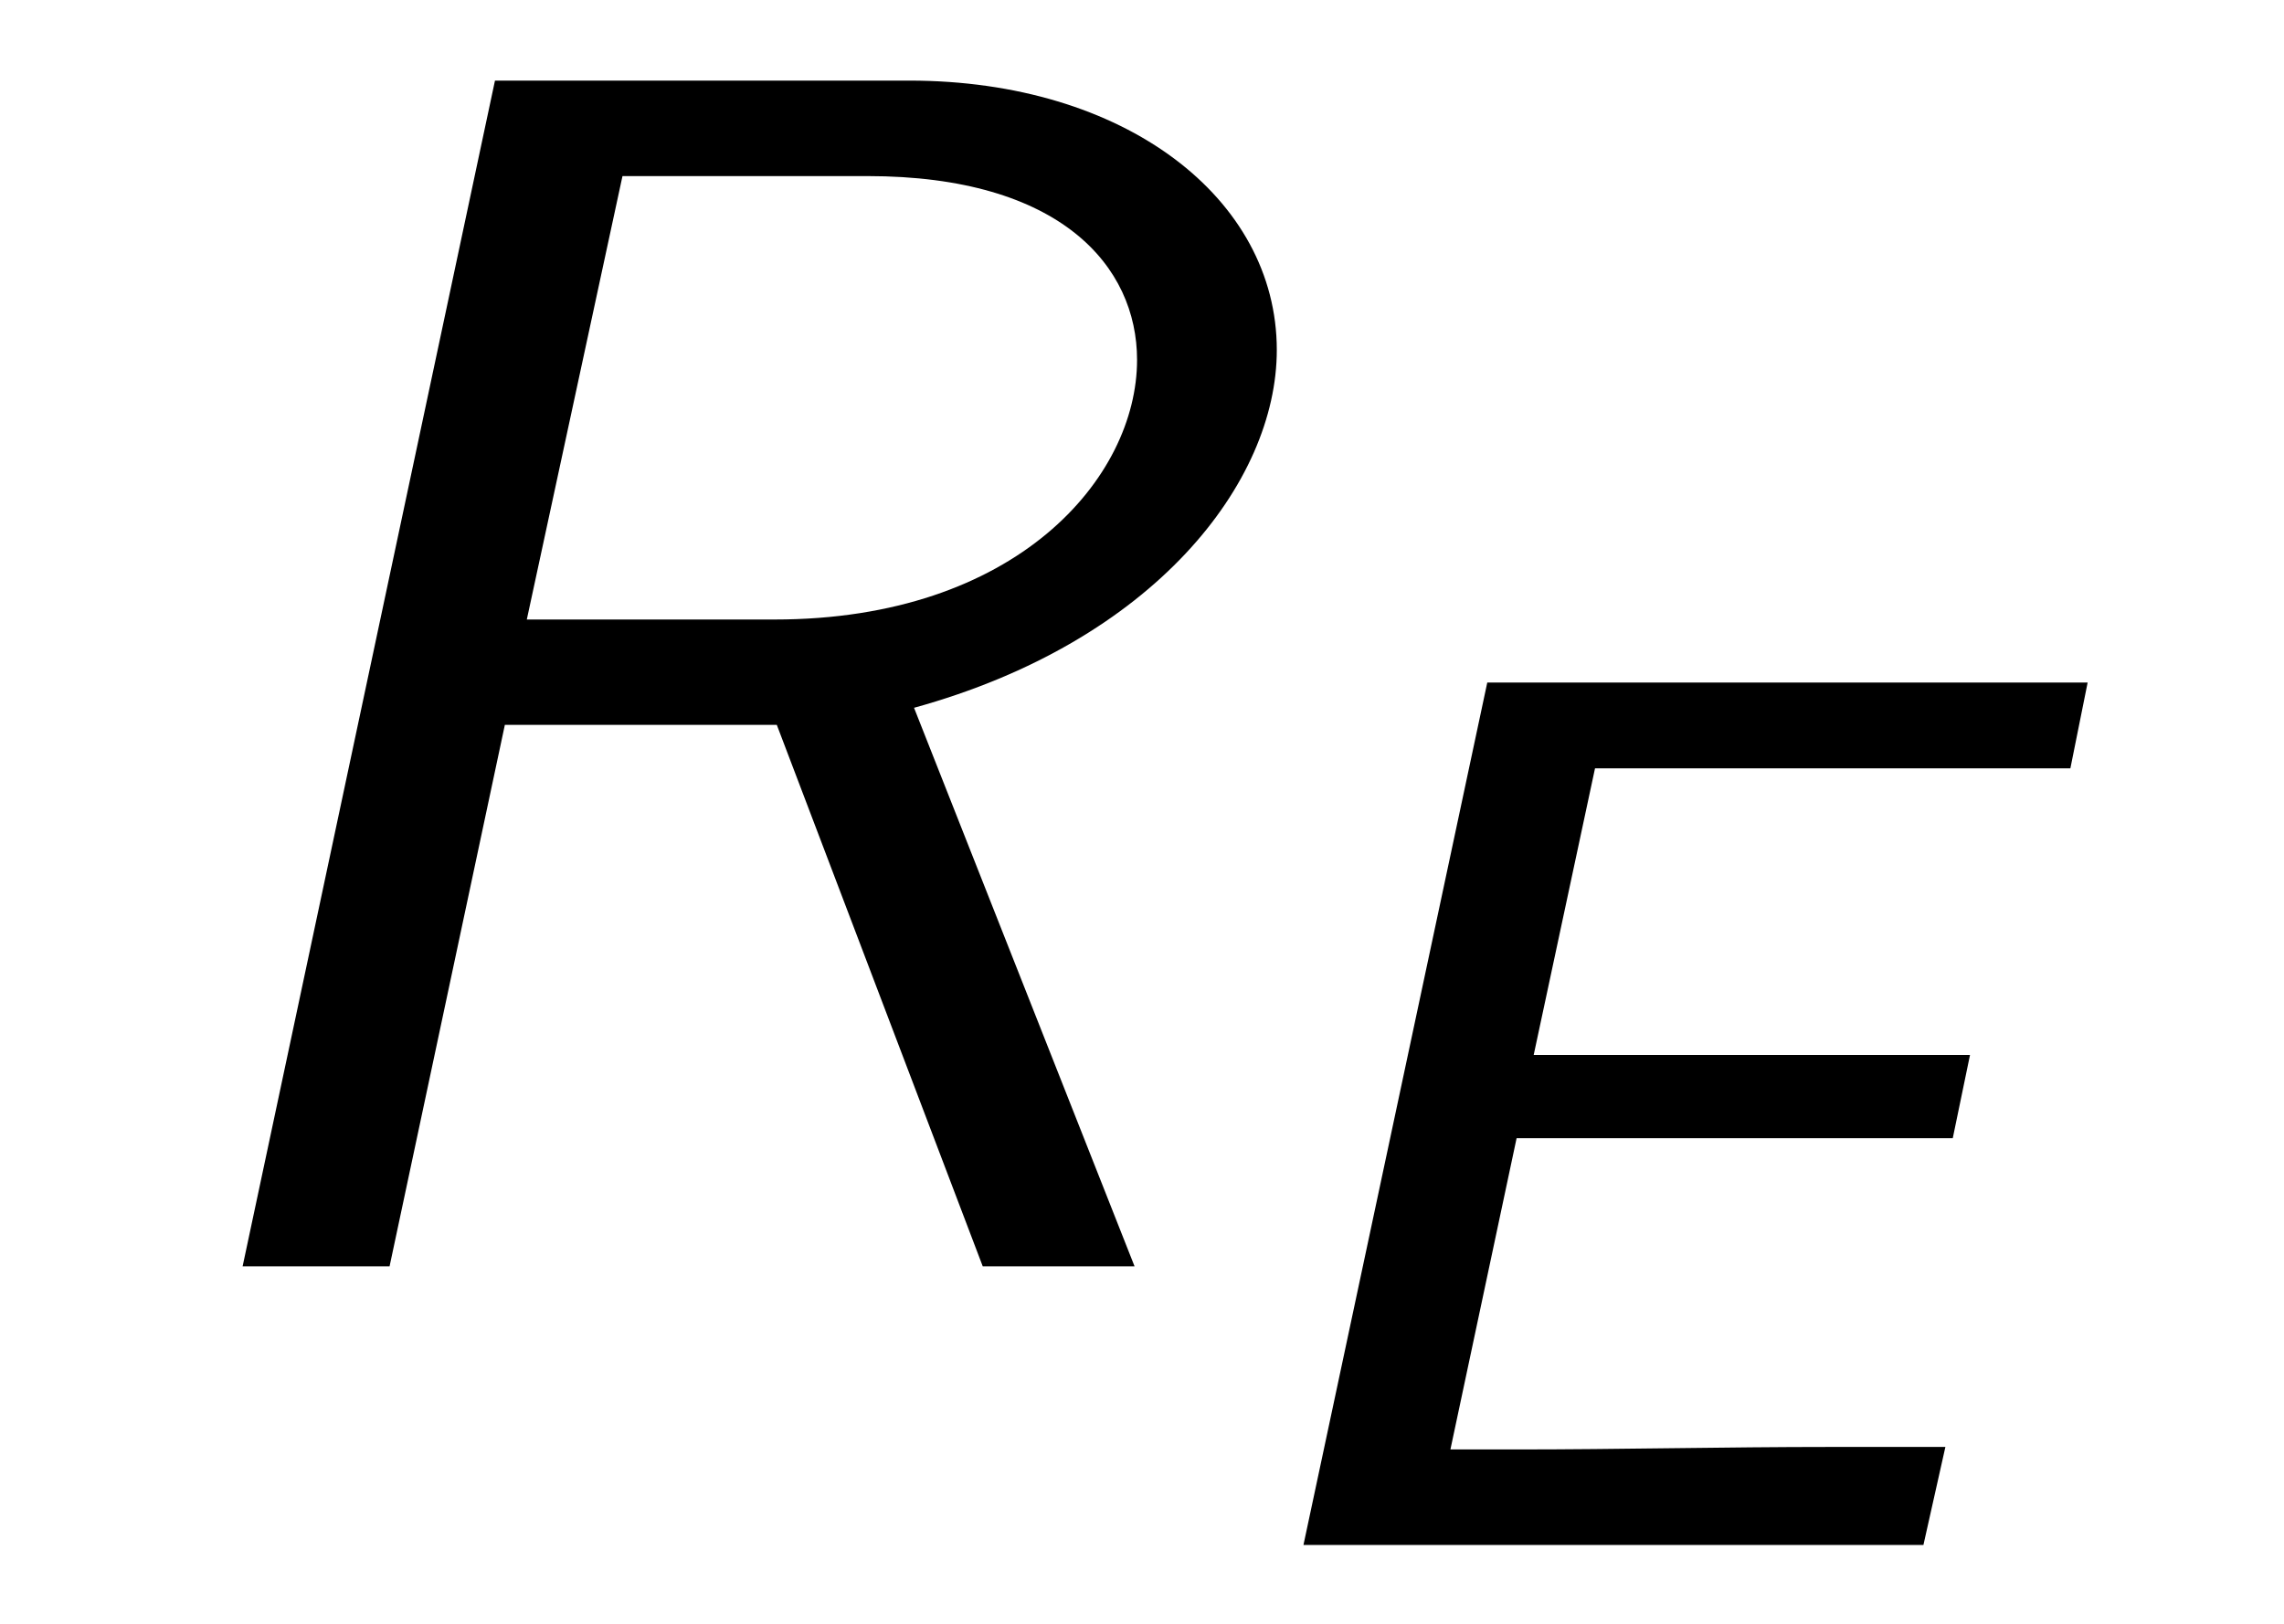
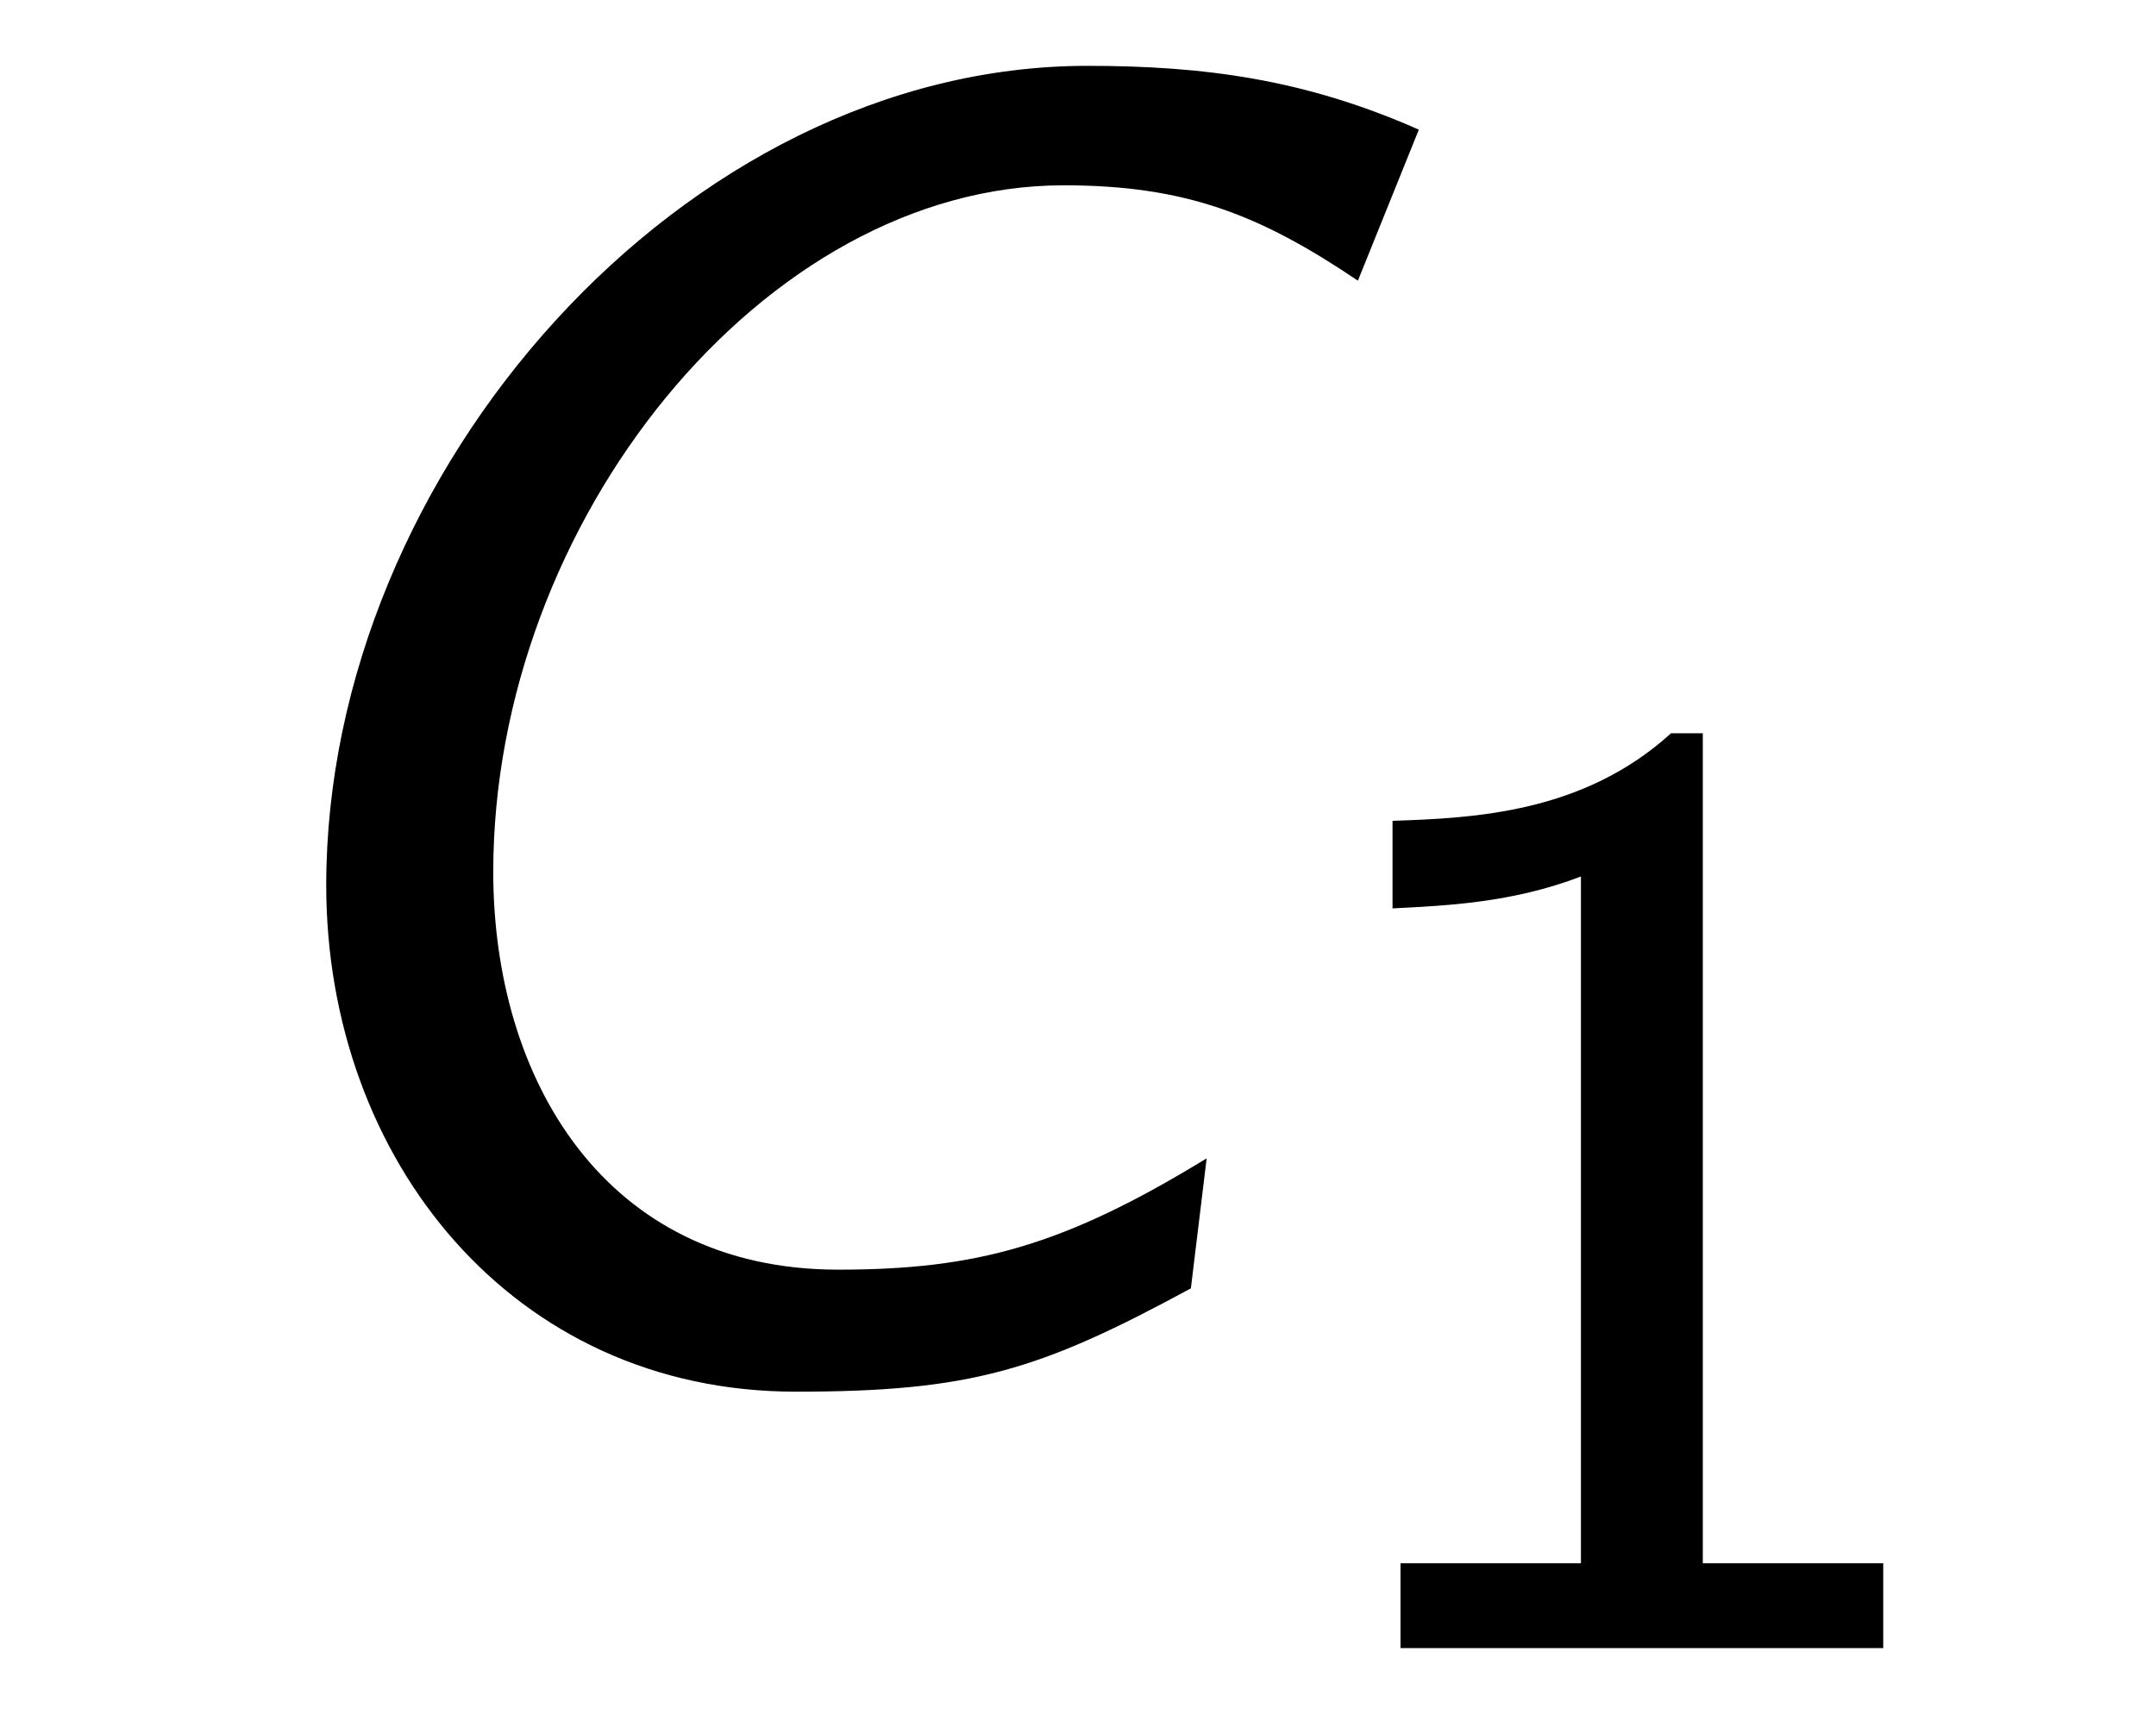
- <svg xmlns="http://www.w3.org/2000/svg" xmlns:xlink="http://www.w3.org/1999/xlink" viewBox="0 0 14.563 10.353">
+ <svg xmlns="http://www.w3.org/2000/svg" xmlns:xlink="http://www.w3.org/1999/xlink" viewBox="0 0 12.702 10.212">
  <defs>
    <g>
      <g id="glyph-0-0">
-         <path d="M 5.328 -3.562 C 6.859 -3.984 7.641 -5 7.641 -5.844 C 7.641 -6.812 6.672 -7.562 5.297 -7.562 L 2.656 -7.562 L 1.047 0 L 1.984 0 L 2.719 -3.453 L 4.453 -3.453 L 5.766 0 L 6.734 0 Z M 3.469 -6.953 L 5.031 -6.953 C 6.266 -6.953 6.75 -6.375 6.75 -5.781 C 6.75 -5.031 5.984 -4.125 4.438 -4.125 L 2.859 -4.125 Z M 3.469 -6.953 " />
+         <path d="M 7.859 -7.312 C 7.188 -7.609 6.594 -7.688 5.906 -7.688 C 3.531 -7.688 1.422 -5.297 1.422 -2.859 C 1.422 -1.25 2.516 0.125 4.188 0.125 C 5.219 0.125 5.625 0 6.516 -0.484 L 6.609 -1.25 C 5.766 -0.734 5.25 -0.594 4.438 -0.594 C 3.062 -0.594 2.406 -1.719 2.406 -2.938 C 2.406 -5 4 -6.984 5.766 -6.984 C 6.484 -6.984 6.922 -6.812 7.5 -6.422 Z M 7.859 -7.312 " />
      </g>
      <g id="glyph-1-0">
-         <path d="M 2.125 -2.594 L 4.906 -2.594 L 5.016 -3.125 L 2.234 -3.125 L 2.625 -4.953 L 3.797 -4.953 C 3.891 -4.953 3.984 -4.953 4.078 -4.953 L 5.656 -4.953 L 5.766 -5.5 L 1.938 -5.5 L 0.766 0 L 4.719 0 L 4.859 -0.625 L 4.125 -0.625 C 3.453 -0.625 2.781 -0.609 2.125 -0.609 L 1.703 -0.609 Z M 2.125 -2.594 " />
+         <path d="M 2.562 -5.391 L 2.375 -5.391 C 1.859 -4.922 1.219 -4.891 0.734 -4.875 L 0.734 -4.359 C 1.047 -4.375 1.438 -4.391 1.844 -4.547 L 1.844 -0.5 L 0.781 -0.5 L 0.781 0 L 3.625 0 L 3.625 -0.5 L 2.562 -0.5 Z M 2.562 -5.391 " />
      </g>
    </g>
  </defs>
  <g fill="rgb(0%, 0%, 0%)" fill-opacity="1">
    <use xlink:href="#glyph-0-0" x="0.5" y="8.076" />
  </g>
  <g fill="rgb(0%, 0%, 0%)" fill-opacity="1">
-     <use xlink:href="#glyph-1-0" x="7.545" y="9.853" />
+     <use xlink:href="#glyph-1-0" x="7.47" y="9.712" />
  </g>
</svg>
